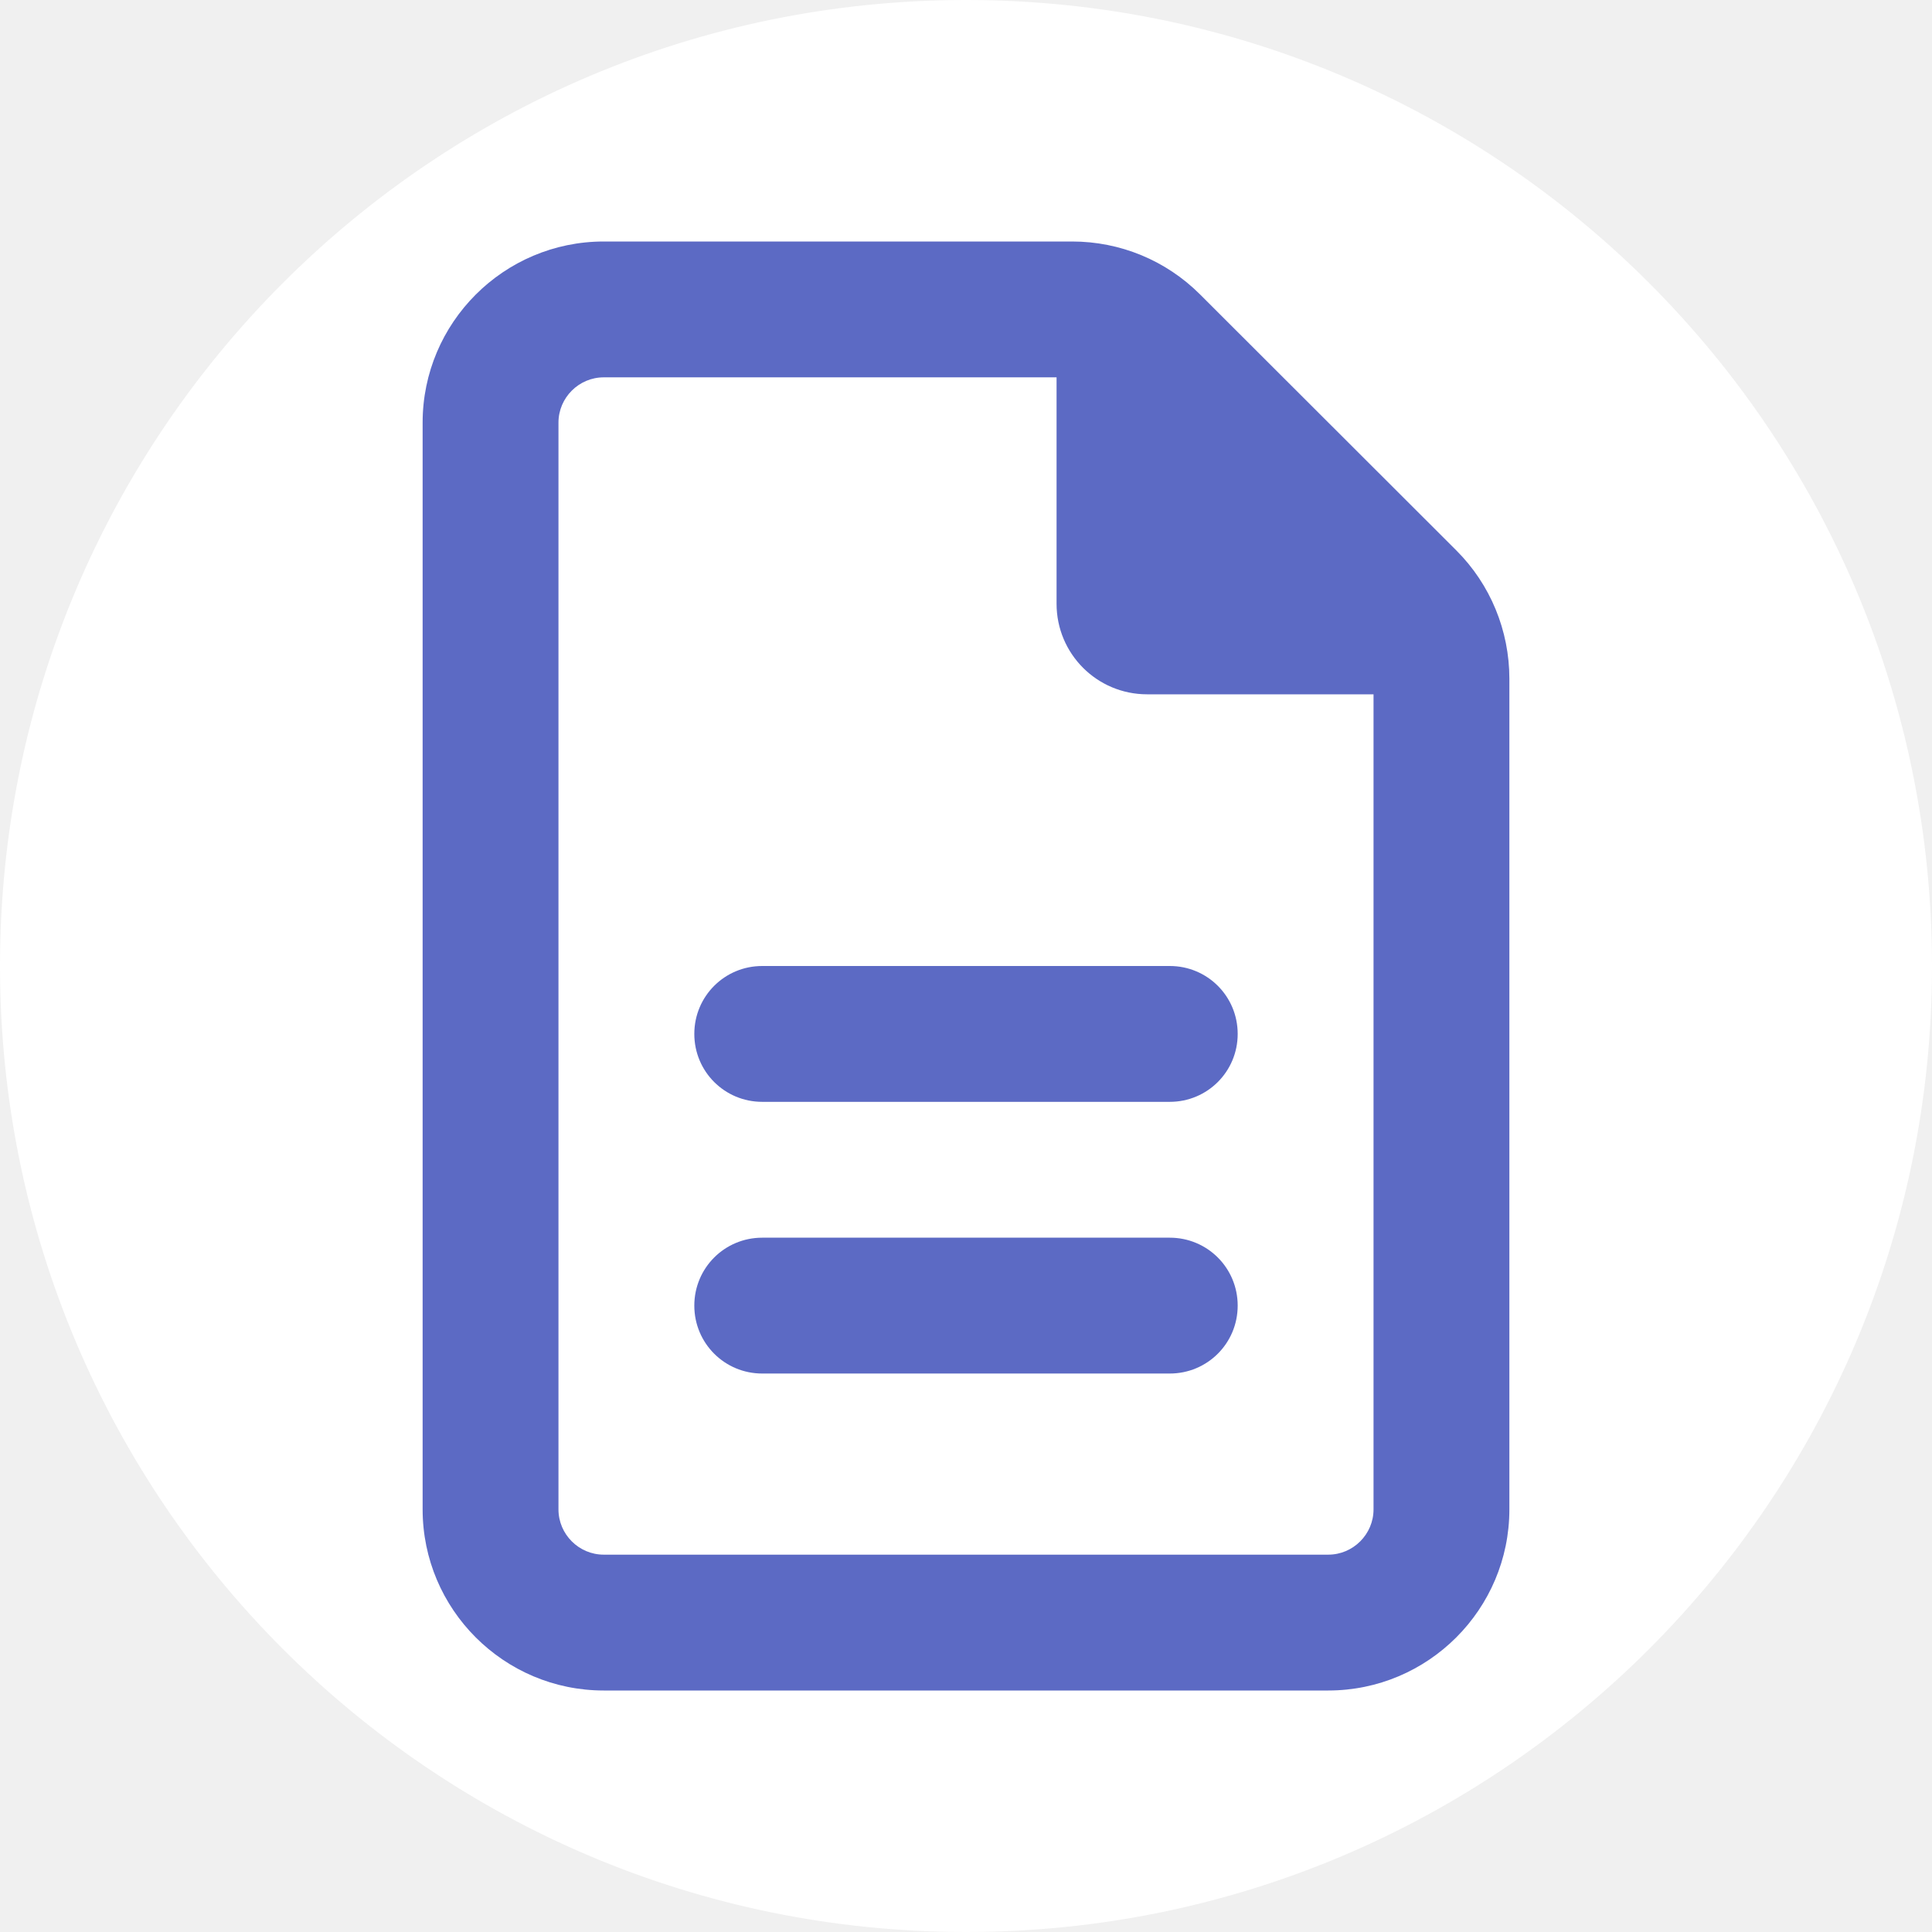
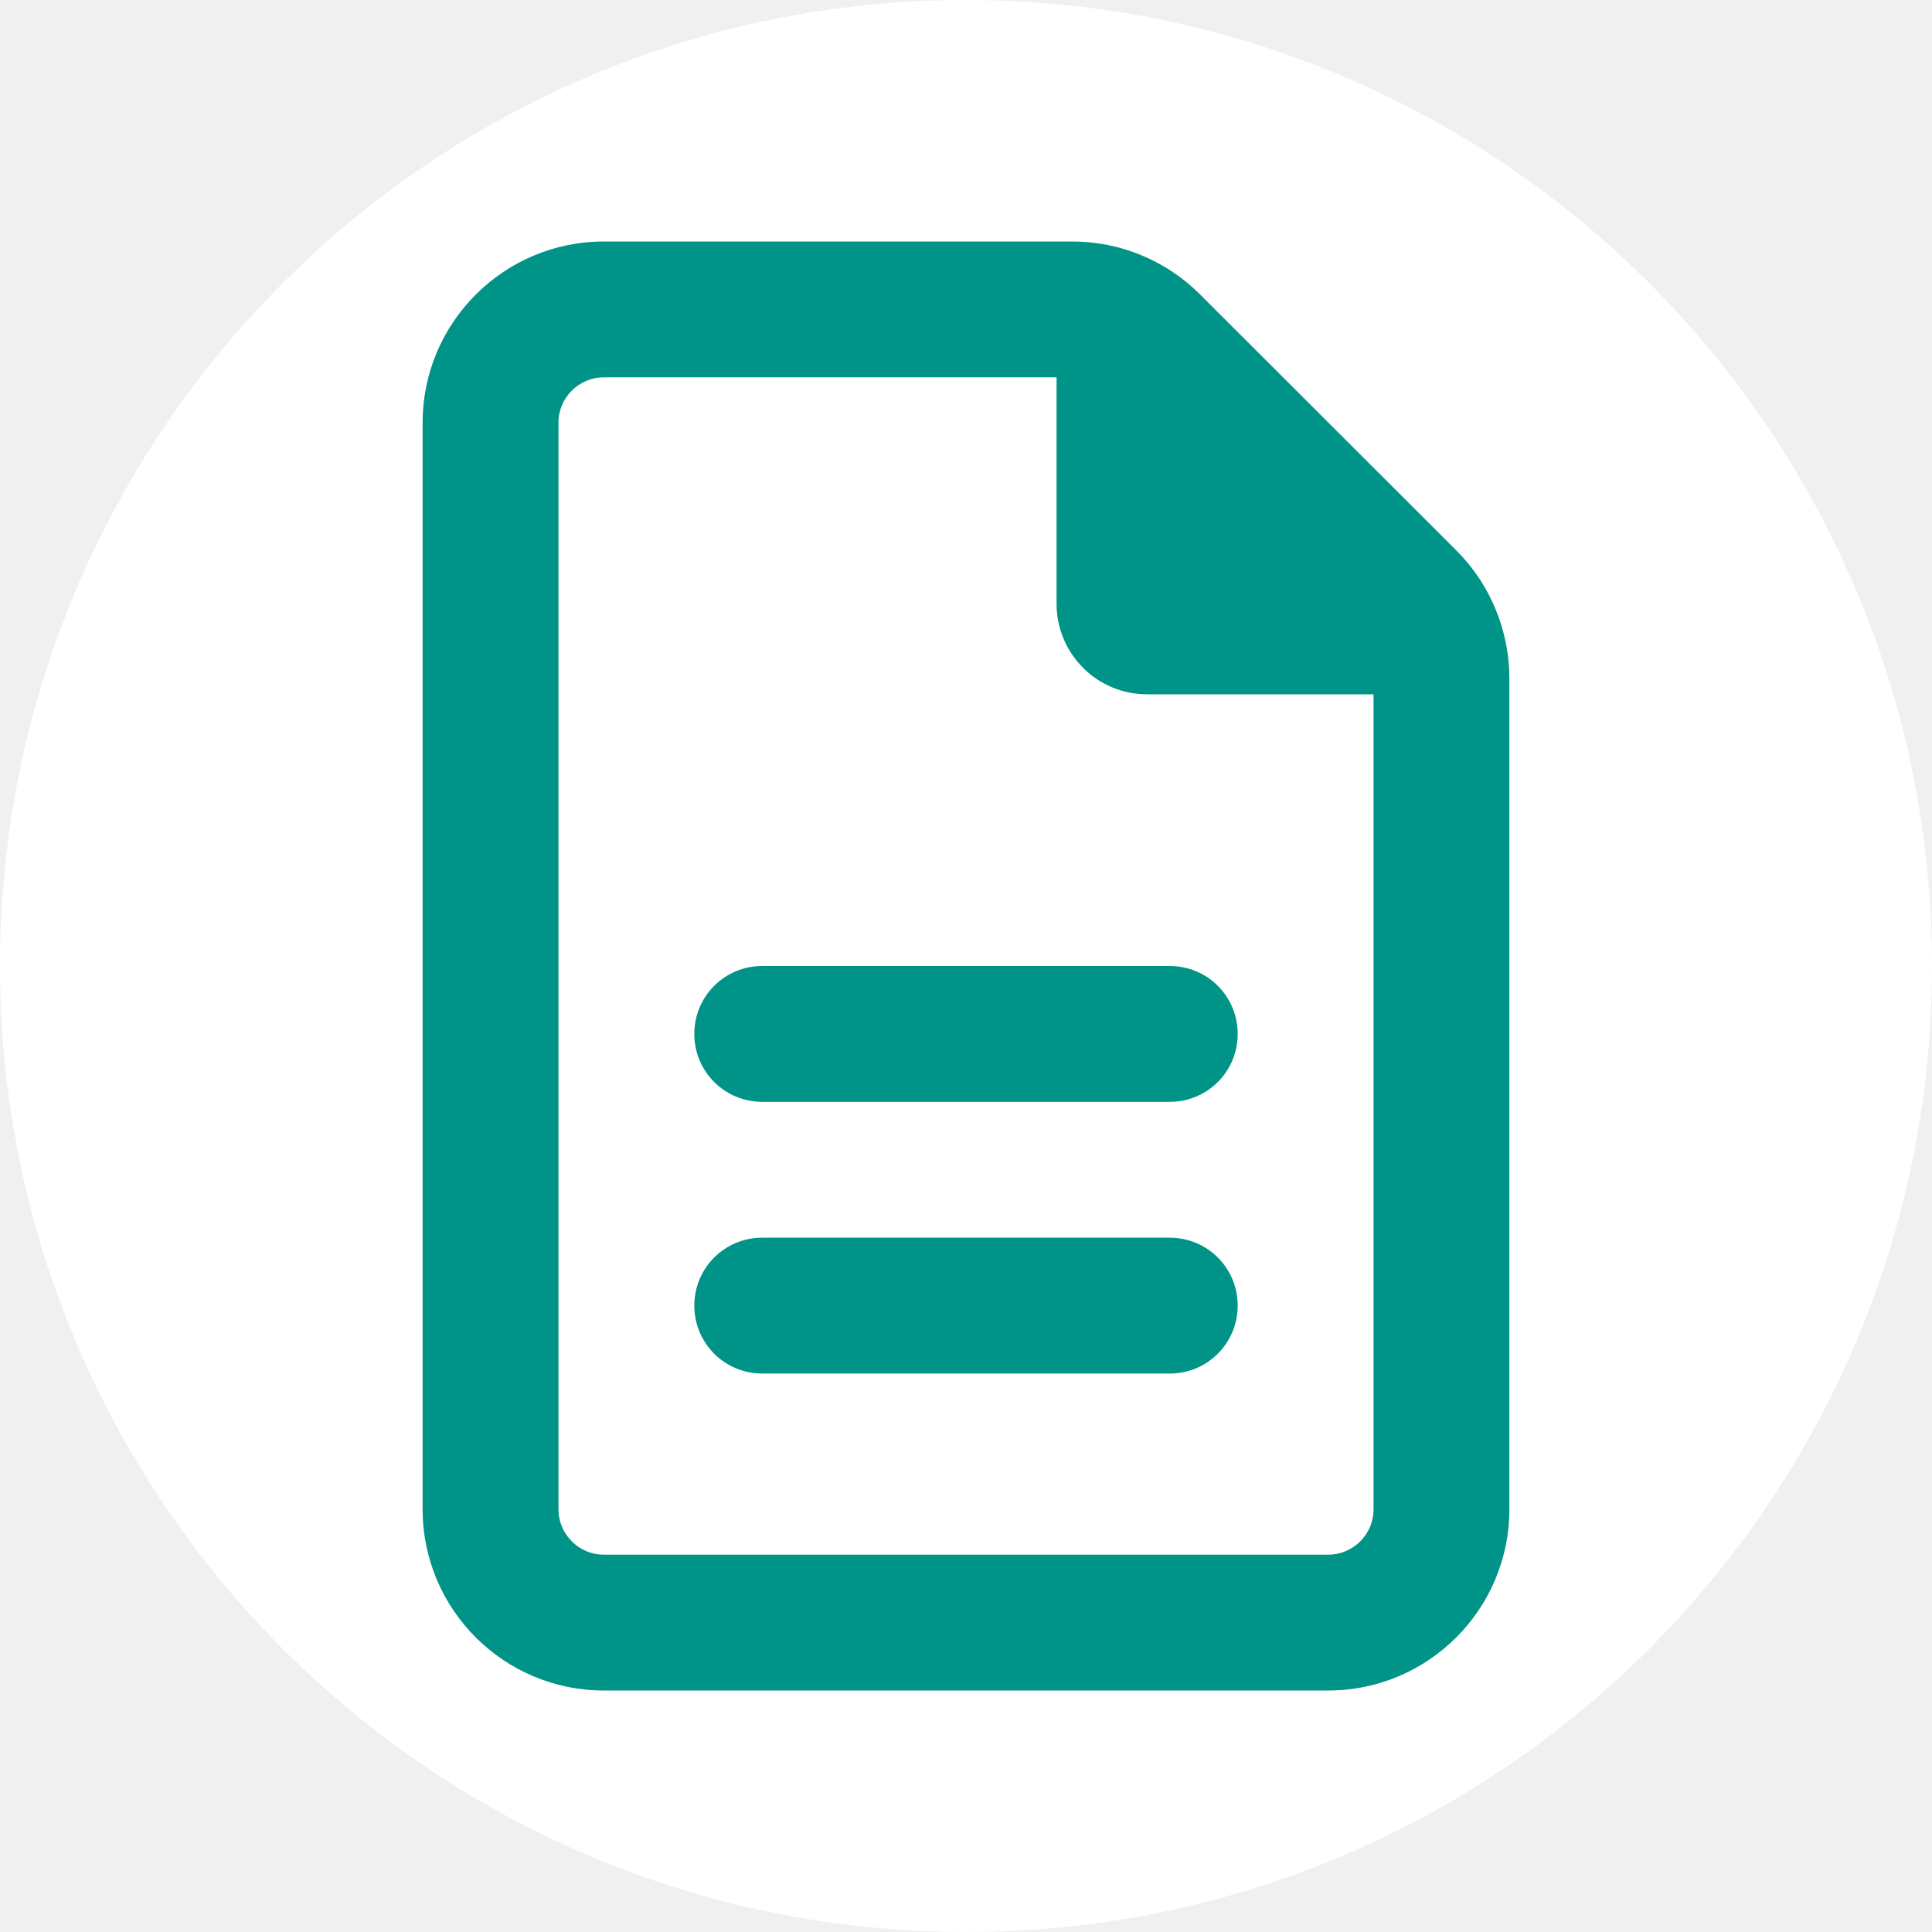
<svg xmlns="http://www.w3.org/2000/svg" width="512" height="512" viewBox="0 0 512 512">
  <circle cx="256" cy="256" r="256" fill="white" stroke="none" />
  <g transform="translate(112 64) scale(0.75)">
-     <path d="M64 464c-8.8 0-16-7.2-16-16L48 64c0-8.8 7.2-16 16-16l160 0 0 80c0 17.7 14.3 32 32 32l80 0 0 288c0 8.8-7.2 16-16 16L64 464zM64 0C28.7 0 0 28.7 0 64L0 448c0 35.3 28.7 64 64 64l256 0c35.3 0 64-28.7 64-64l0-293.5c0-17-6.7-33.3-18.7-45.3L274.7 18.7C262.7 6.7 246.5 0 229.5 0L64 0zm56 256c-13.3 0-24 10.7-24 24s10.7 24 24 24l144 0c13.3 0 24-10.7 24-24s-10.7-24-24-24l-144 0zm0 96c-13.3 0-24 10.7-24 24s10.7 24 24 24l144 0c13.3 0 24-10.7 24-24s-10.7-24-24-24l-144 0z" fill="rgb(92, 106, 196)" stroke="none" />
+     <path d="M64 464c-8.8 0-16-7.2-16-16L48 64c0-8.8 7.2-16 16-16l160 0 0 80c0 17.7 14.3 32 32 32l80 0 0 288c0 8.8-7.2 16-16 16L64 464zM64 0C28.7 0 0 28.7 0 64L0 448c0 35.3 28.7 64 64 64l256 0c35.3 0 64-28.7 64-64l0-293.5c0-17-6.7-33.3-18.7-45.3L274.7 18.7C262.7 6.7 246.5 0 229.5 0L64 0zm56 256c-13.3 0-24 10.7-24 24s10.7 24 24 24l144 0c13.3 0 24-10.7 24-24s-10.7-24-24-24l-144 0zm0 96c-13.3 0-24 10.7-24 24s10.7 24 24 24l144 0c13.3 0 24-10.7 24-24s-10.7-24-24-24l-144 0z" fill="#009488" stroke="none" />
  </g>
</svg>
